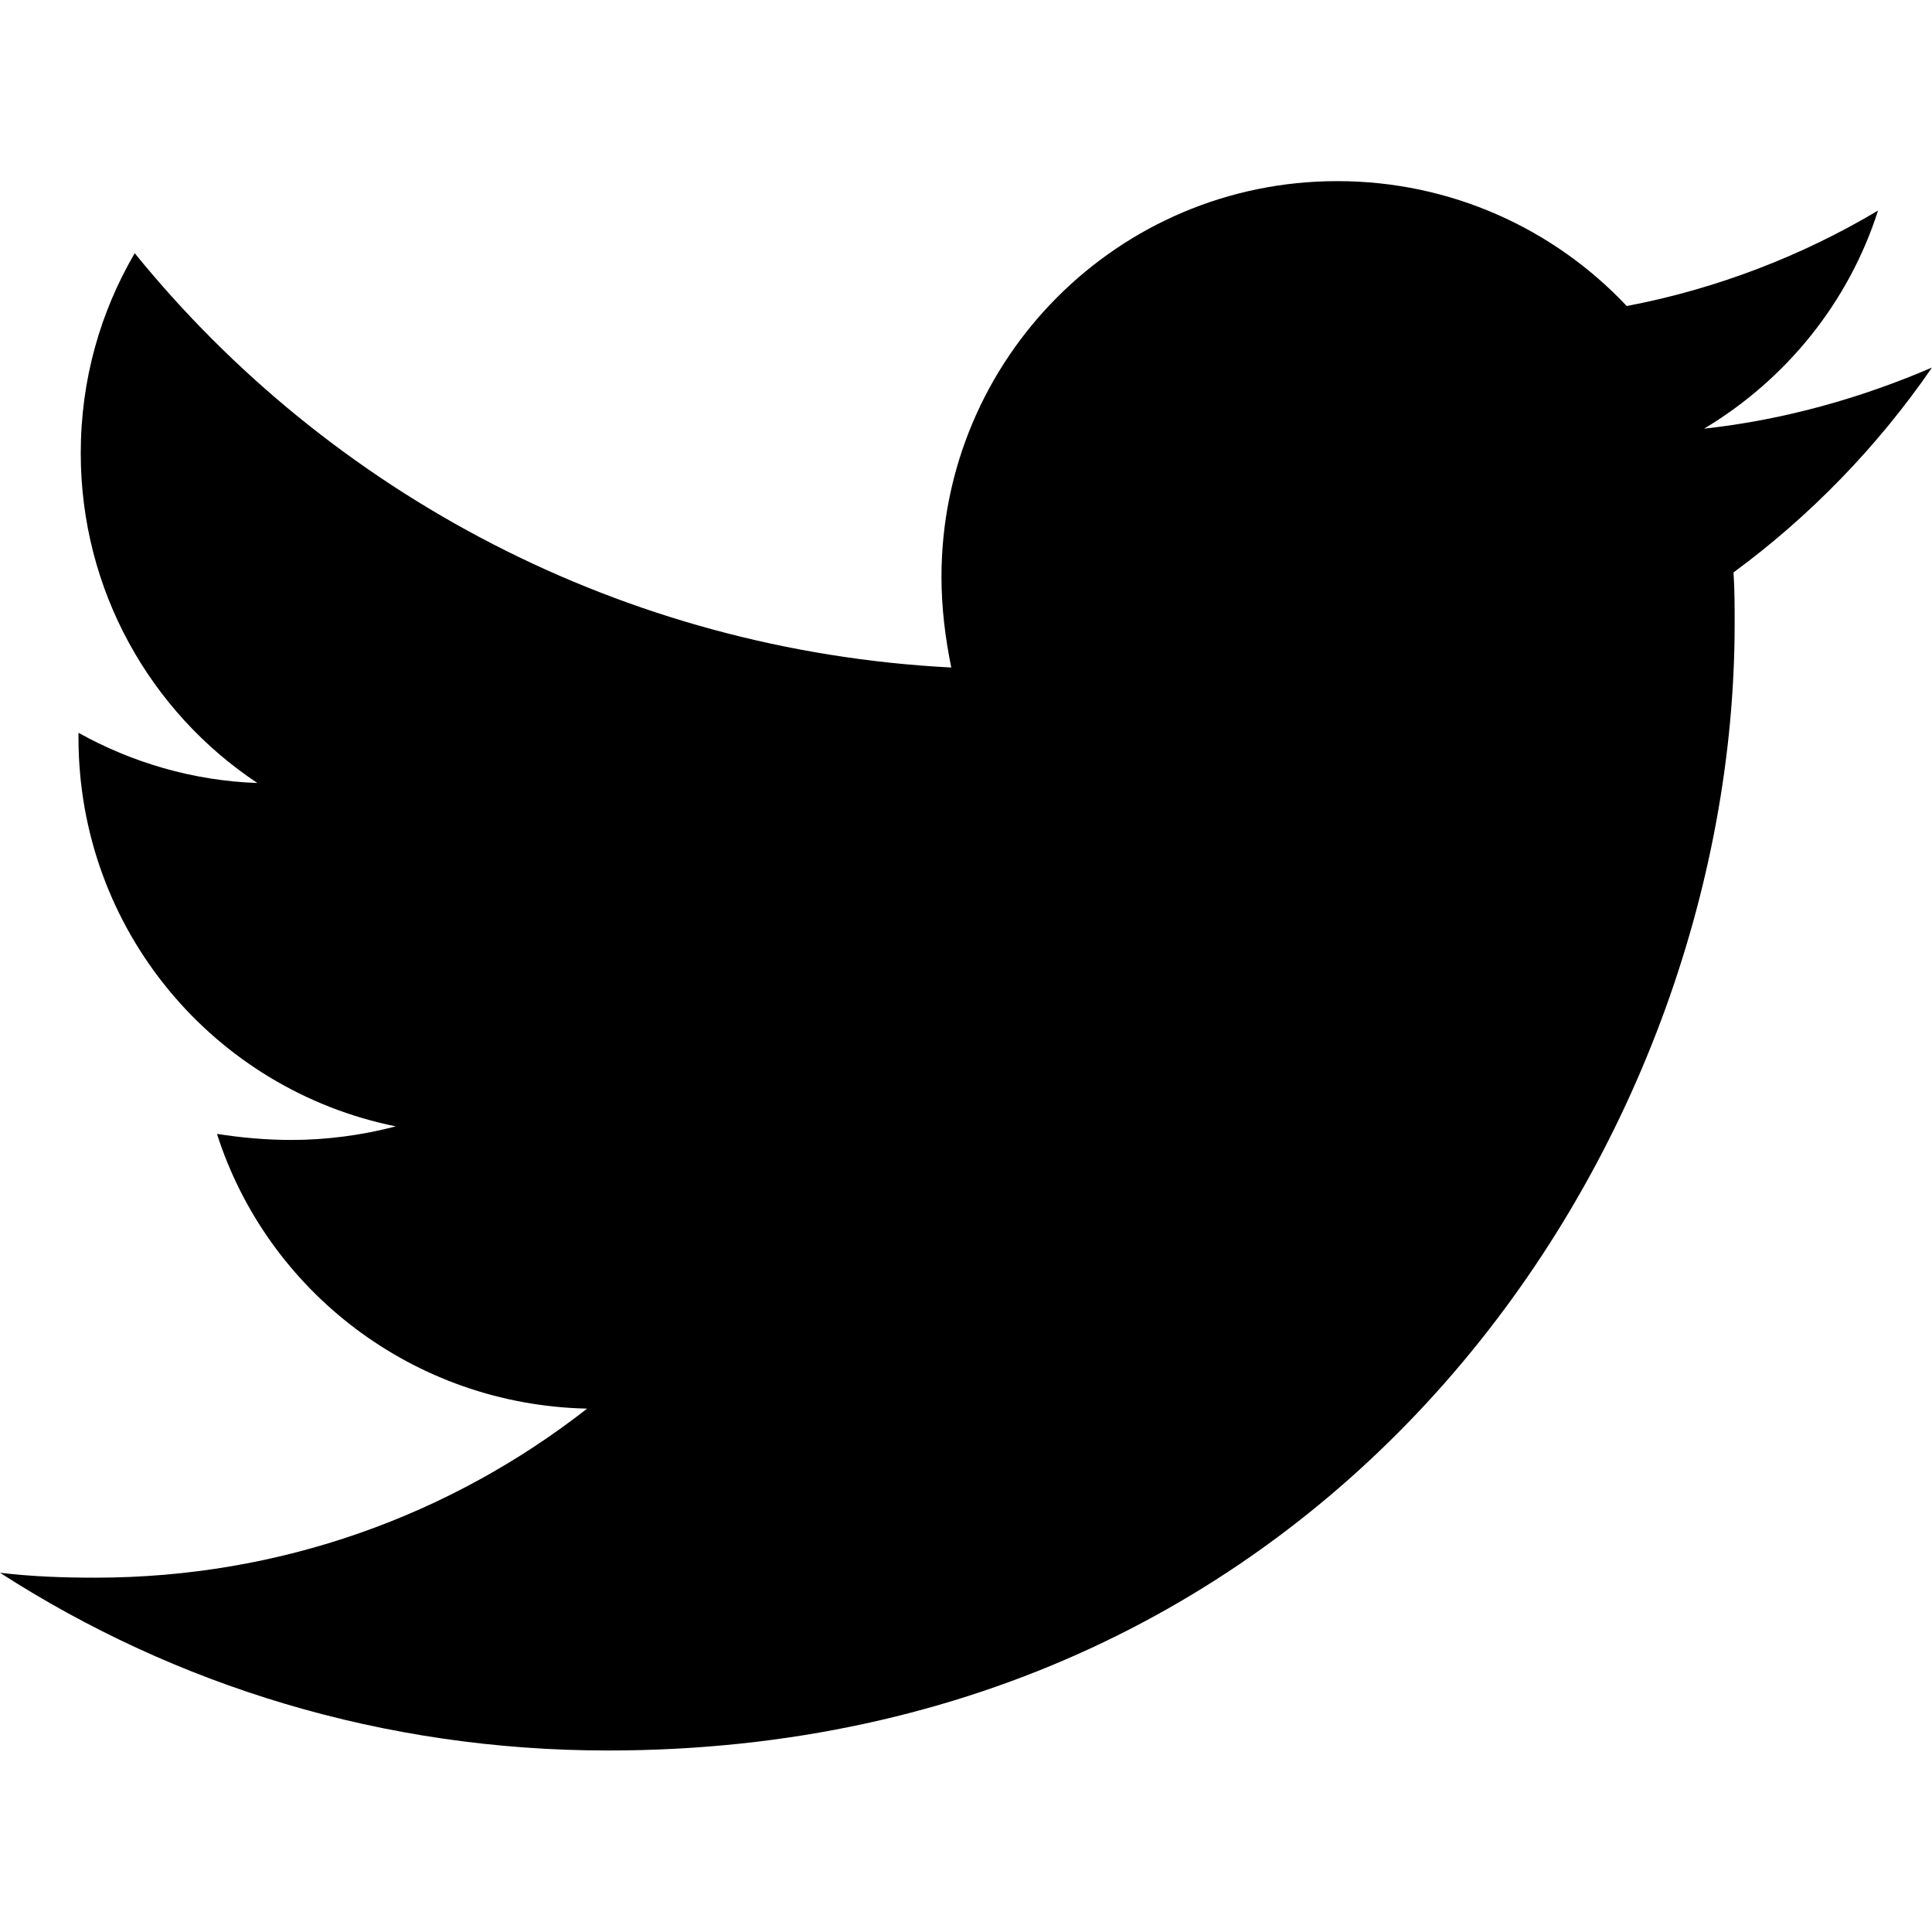
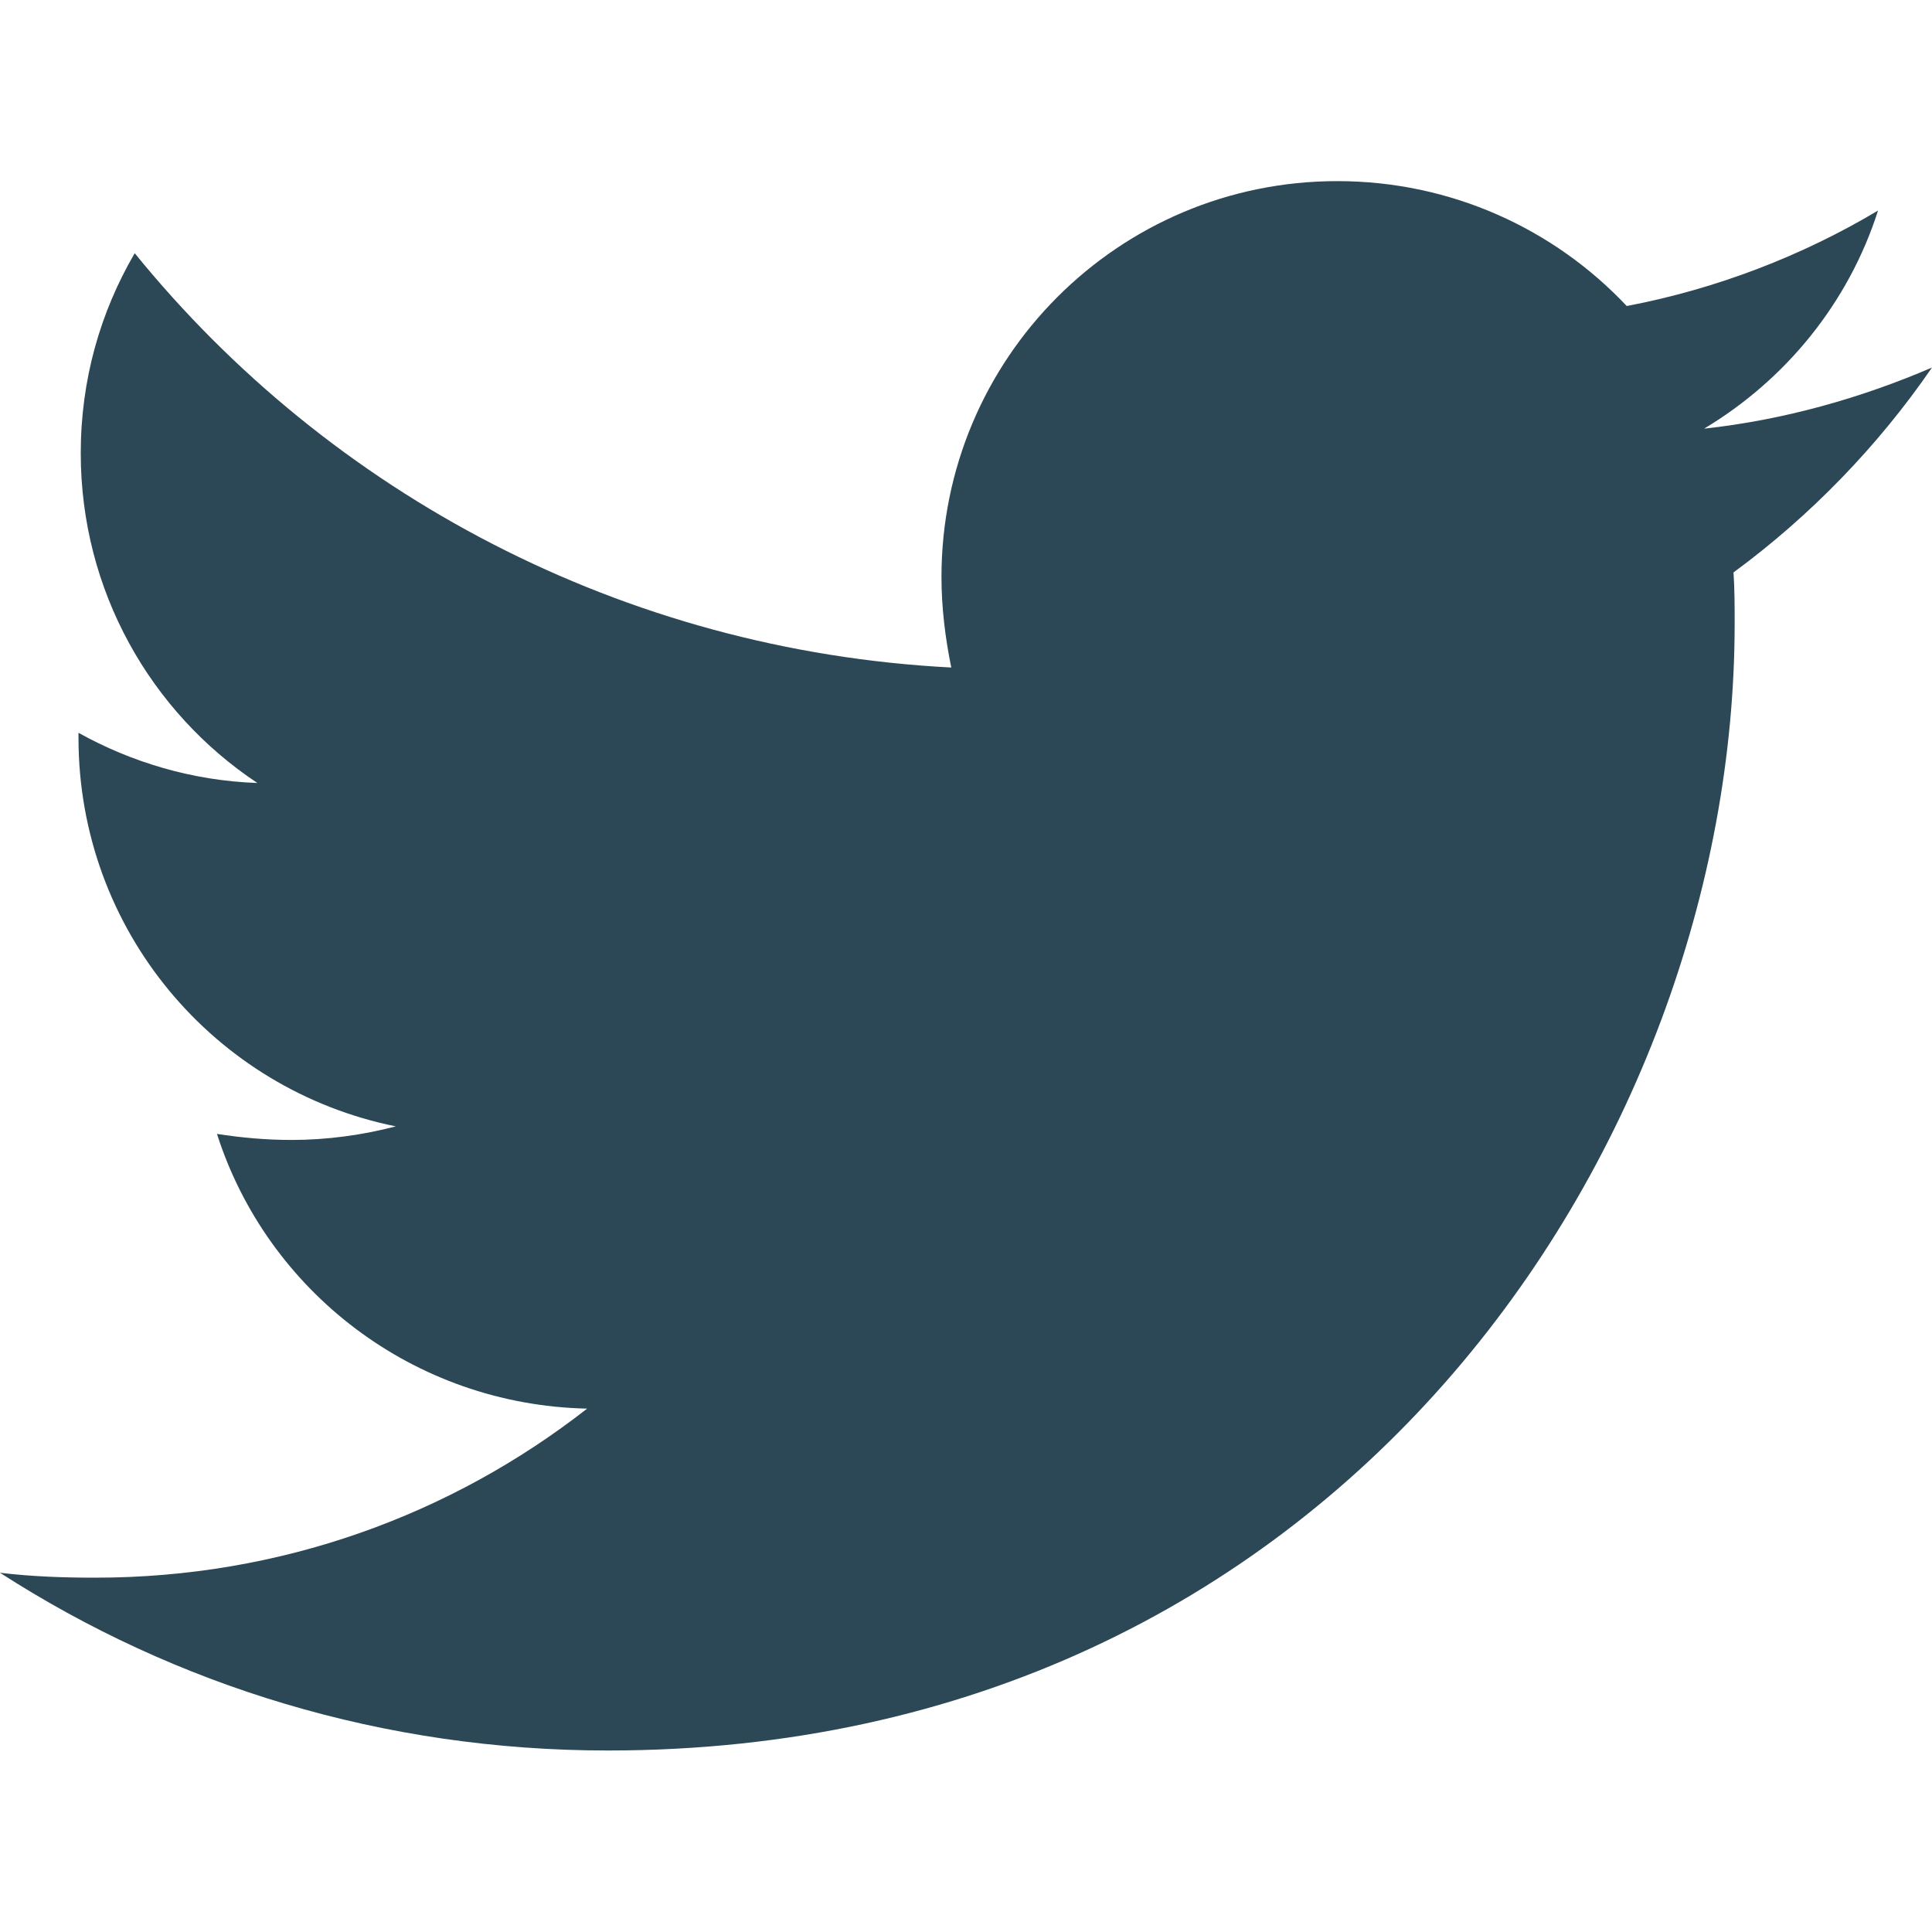
<svg xmlns="http://www.w3.org/2000/svg" viewBox="0 0 512 512">
-   <path d="M459.4 151.7c.3 4.5 .3 9.1 .3 13.6 0 138.7-105.6 298.6-298.6 298.6-59.5 0-114.7-17.2-161.1-47.1 8.4 1 16.6 1.3 25.3 1.3 49.1 0 94.2-16.6 130.3-44.8-46.1-1-84.8-31.2-98.1-72.8 6.5 1 13 1.6 19.8 1.6 9.4 0 18.8-1.3 27.6-3.6-48.1-9.7-84.1-52-84.1-103v-1.3c14 7.8 30.2 12.7 47.4 13.3-28.3-18.8-46.8-51-46.8-87.4 0-19.5 5.2-37.4 14.3-53 51.7 63.7 129.3 105.3 216.4 109.8-1.6-7.8-2.6-15.9-2.6-24 0-57.8 46.8-104.9 104.9-104.9 30.2 0 57.5 12.7 76.7 33.1 23.7-4.5 46.5-13.3 66.6-25.3-7.8 24.4-24.4 44.8-46.1 57.8 21.1-2.3 41.6-8.1 60.4-16.2-14.3 20.8-32.2 39.3-52.6 54.3z" />
+   <path d="M459.4 151.7c.3 4.5 .3 9.1 .3 13.6 0 138.7-105.6 298.6-298.6 298.6-59.5 0-114.7-17.2-161.1-47.1 8.4 1 16.6 1.3 25.3 1.3 49.1 0 94.2-16.6 130.3-44.8-46.1-1-84.8-31.2-98.1-72.8 6.5 1 13 1.6 19.8 1.6 9.4 0 18.8-1.3 27.6-3.6-48.1-9.7-84.1-52-84.1-103v-1.3c14 7.8 30.2 12.7 47.4 13.3-28.3-18.8-46.8-51-46.8-87.4 0-19.5 5.2-37.4 14.3-53 51.7 63.7 129.3 105.3 216.4 109.8-1.6-7.8-2.6-15.9-2.6-24 0-57.8 46.8-104.9 104.9-104.9 30.2 0 57.5 12.7 76.7 33.1 23.7-4.5 46.5-13.3 66.6-25.3-7.8 24.4-24.4 44.8-46.1 57.8 21.1-2.3 41.6-8.1 60.4-16.2-14.3 20.8-32.2 39.3-52.6 54.3z" fill="rgb(44, 71, 85)" />
</svg>
